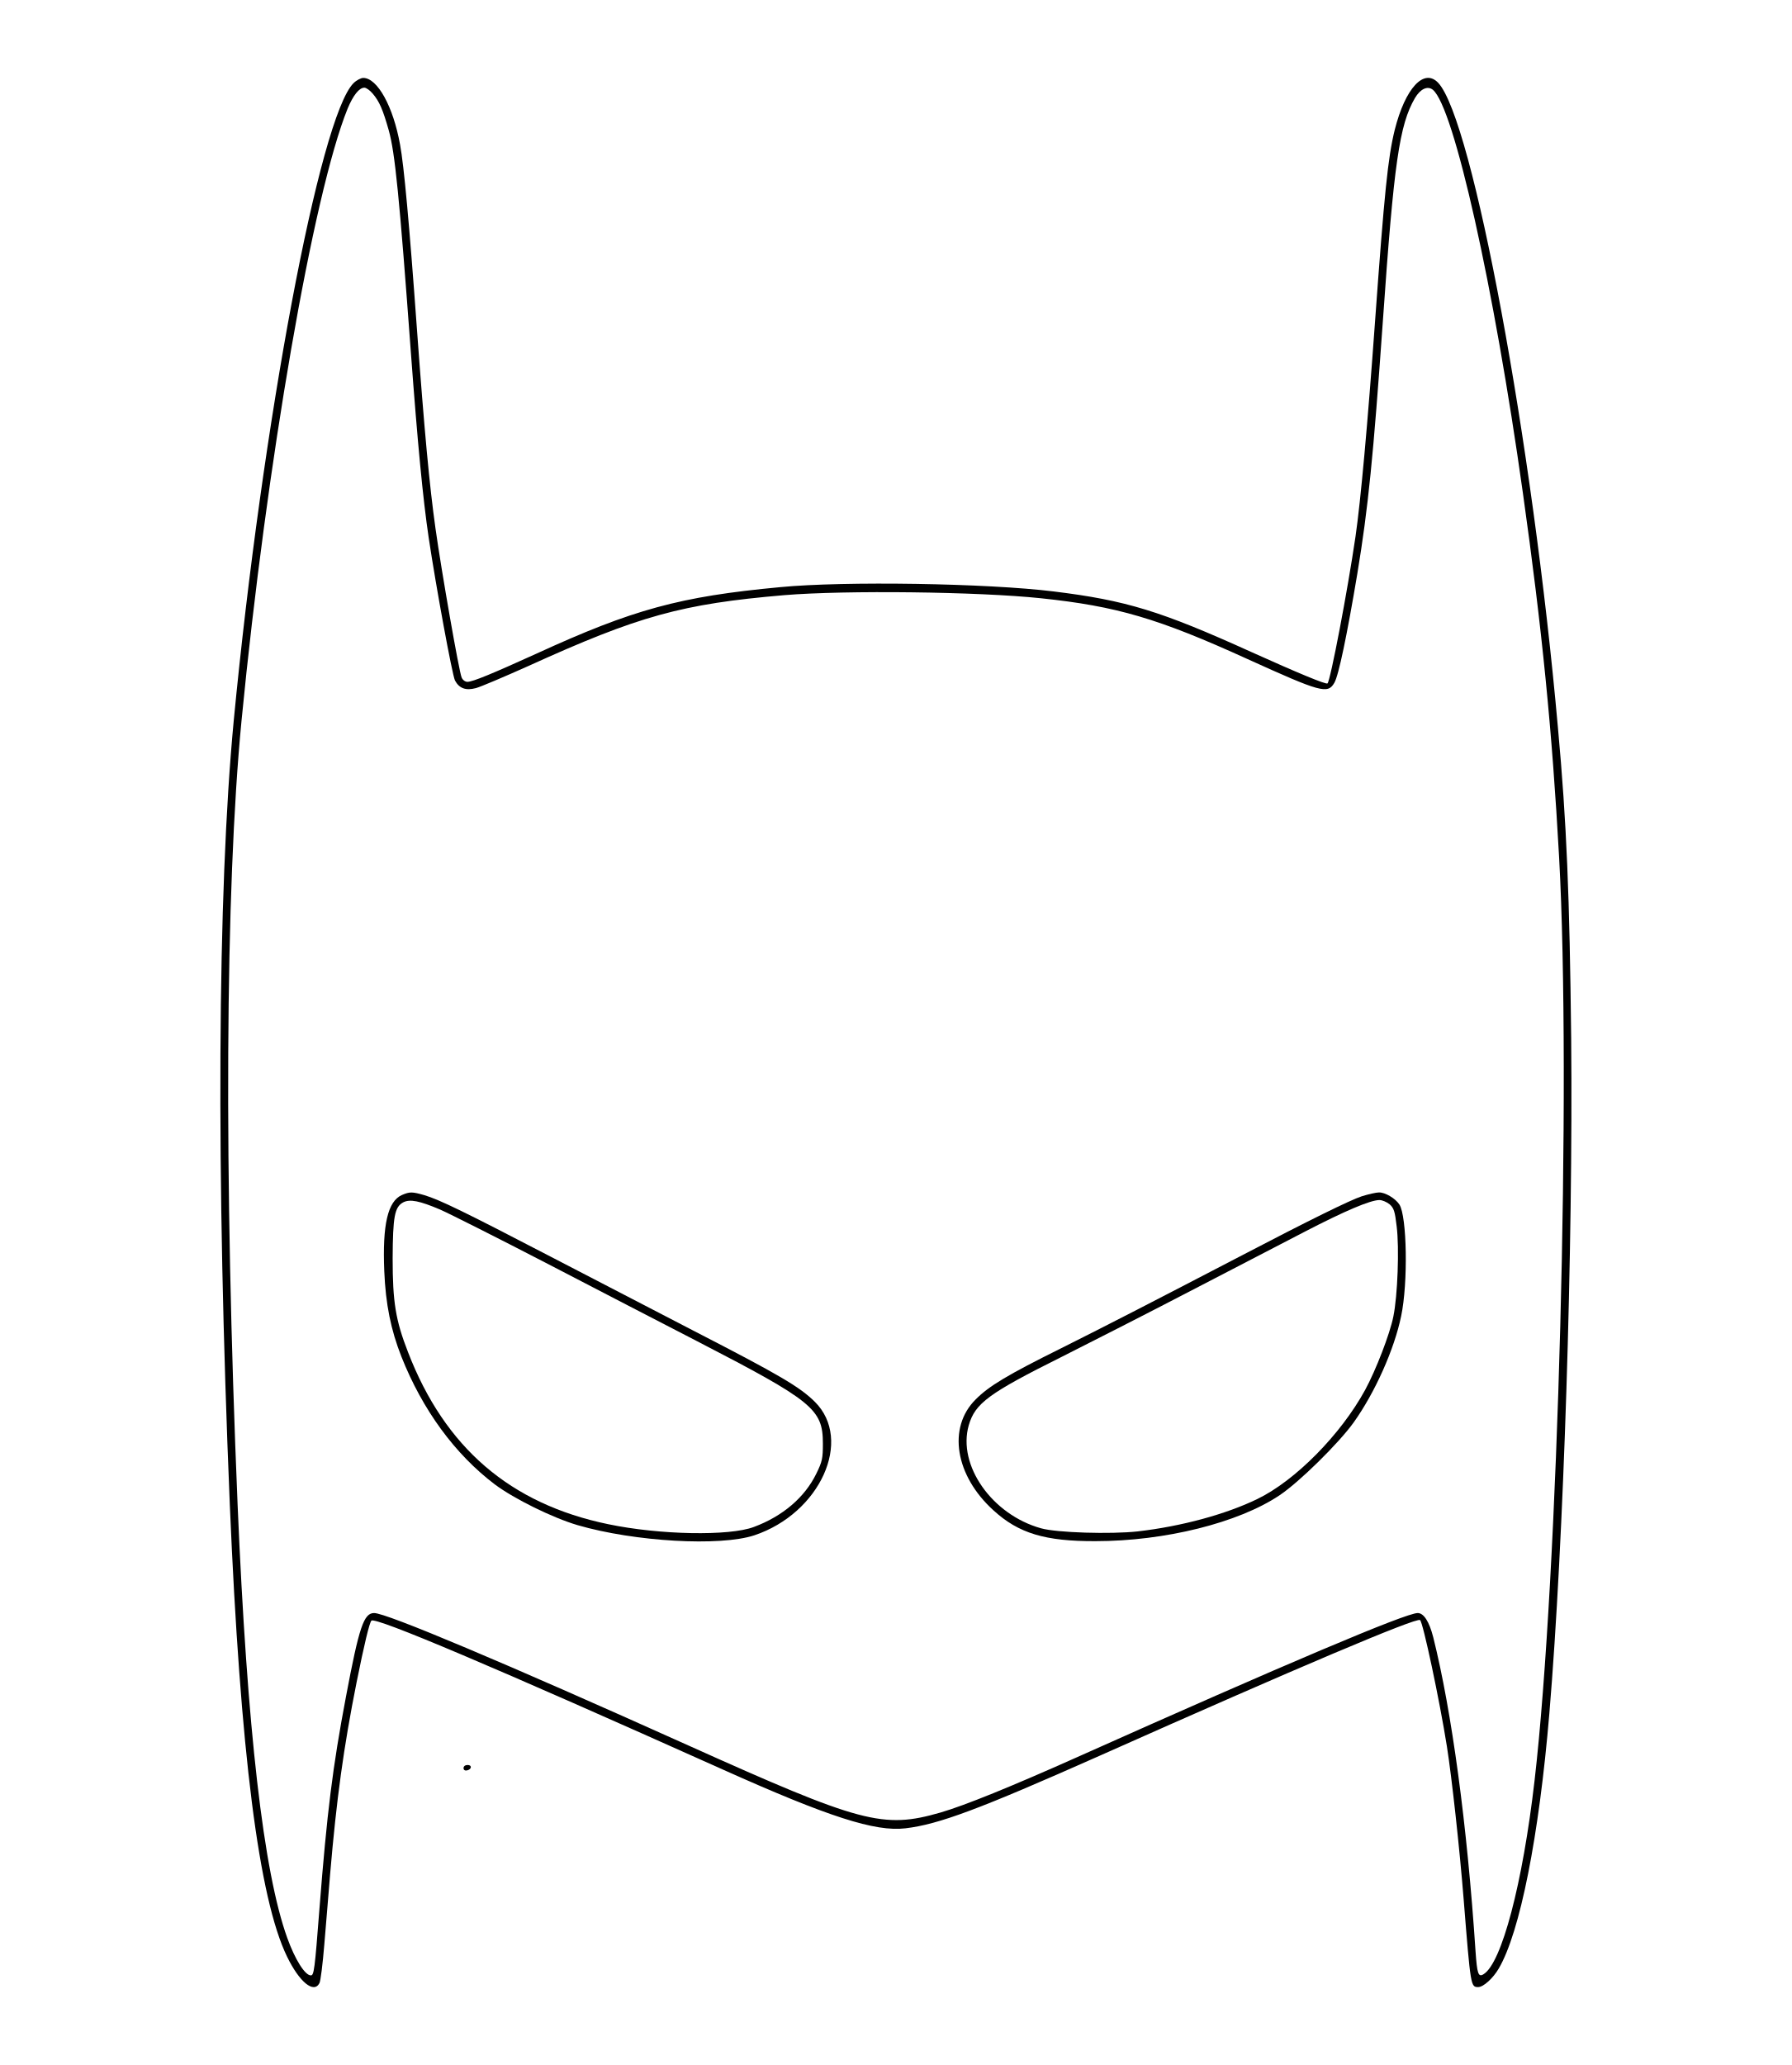
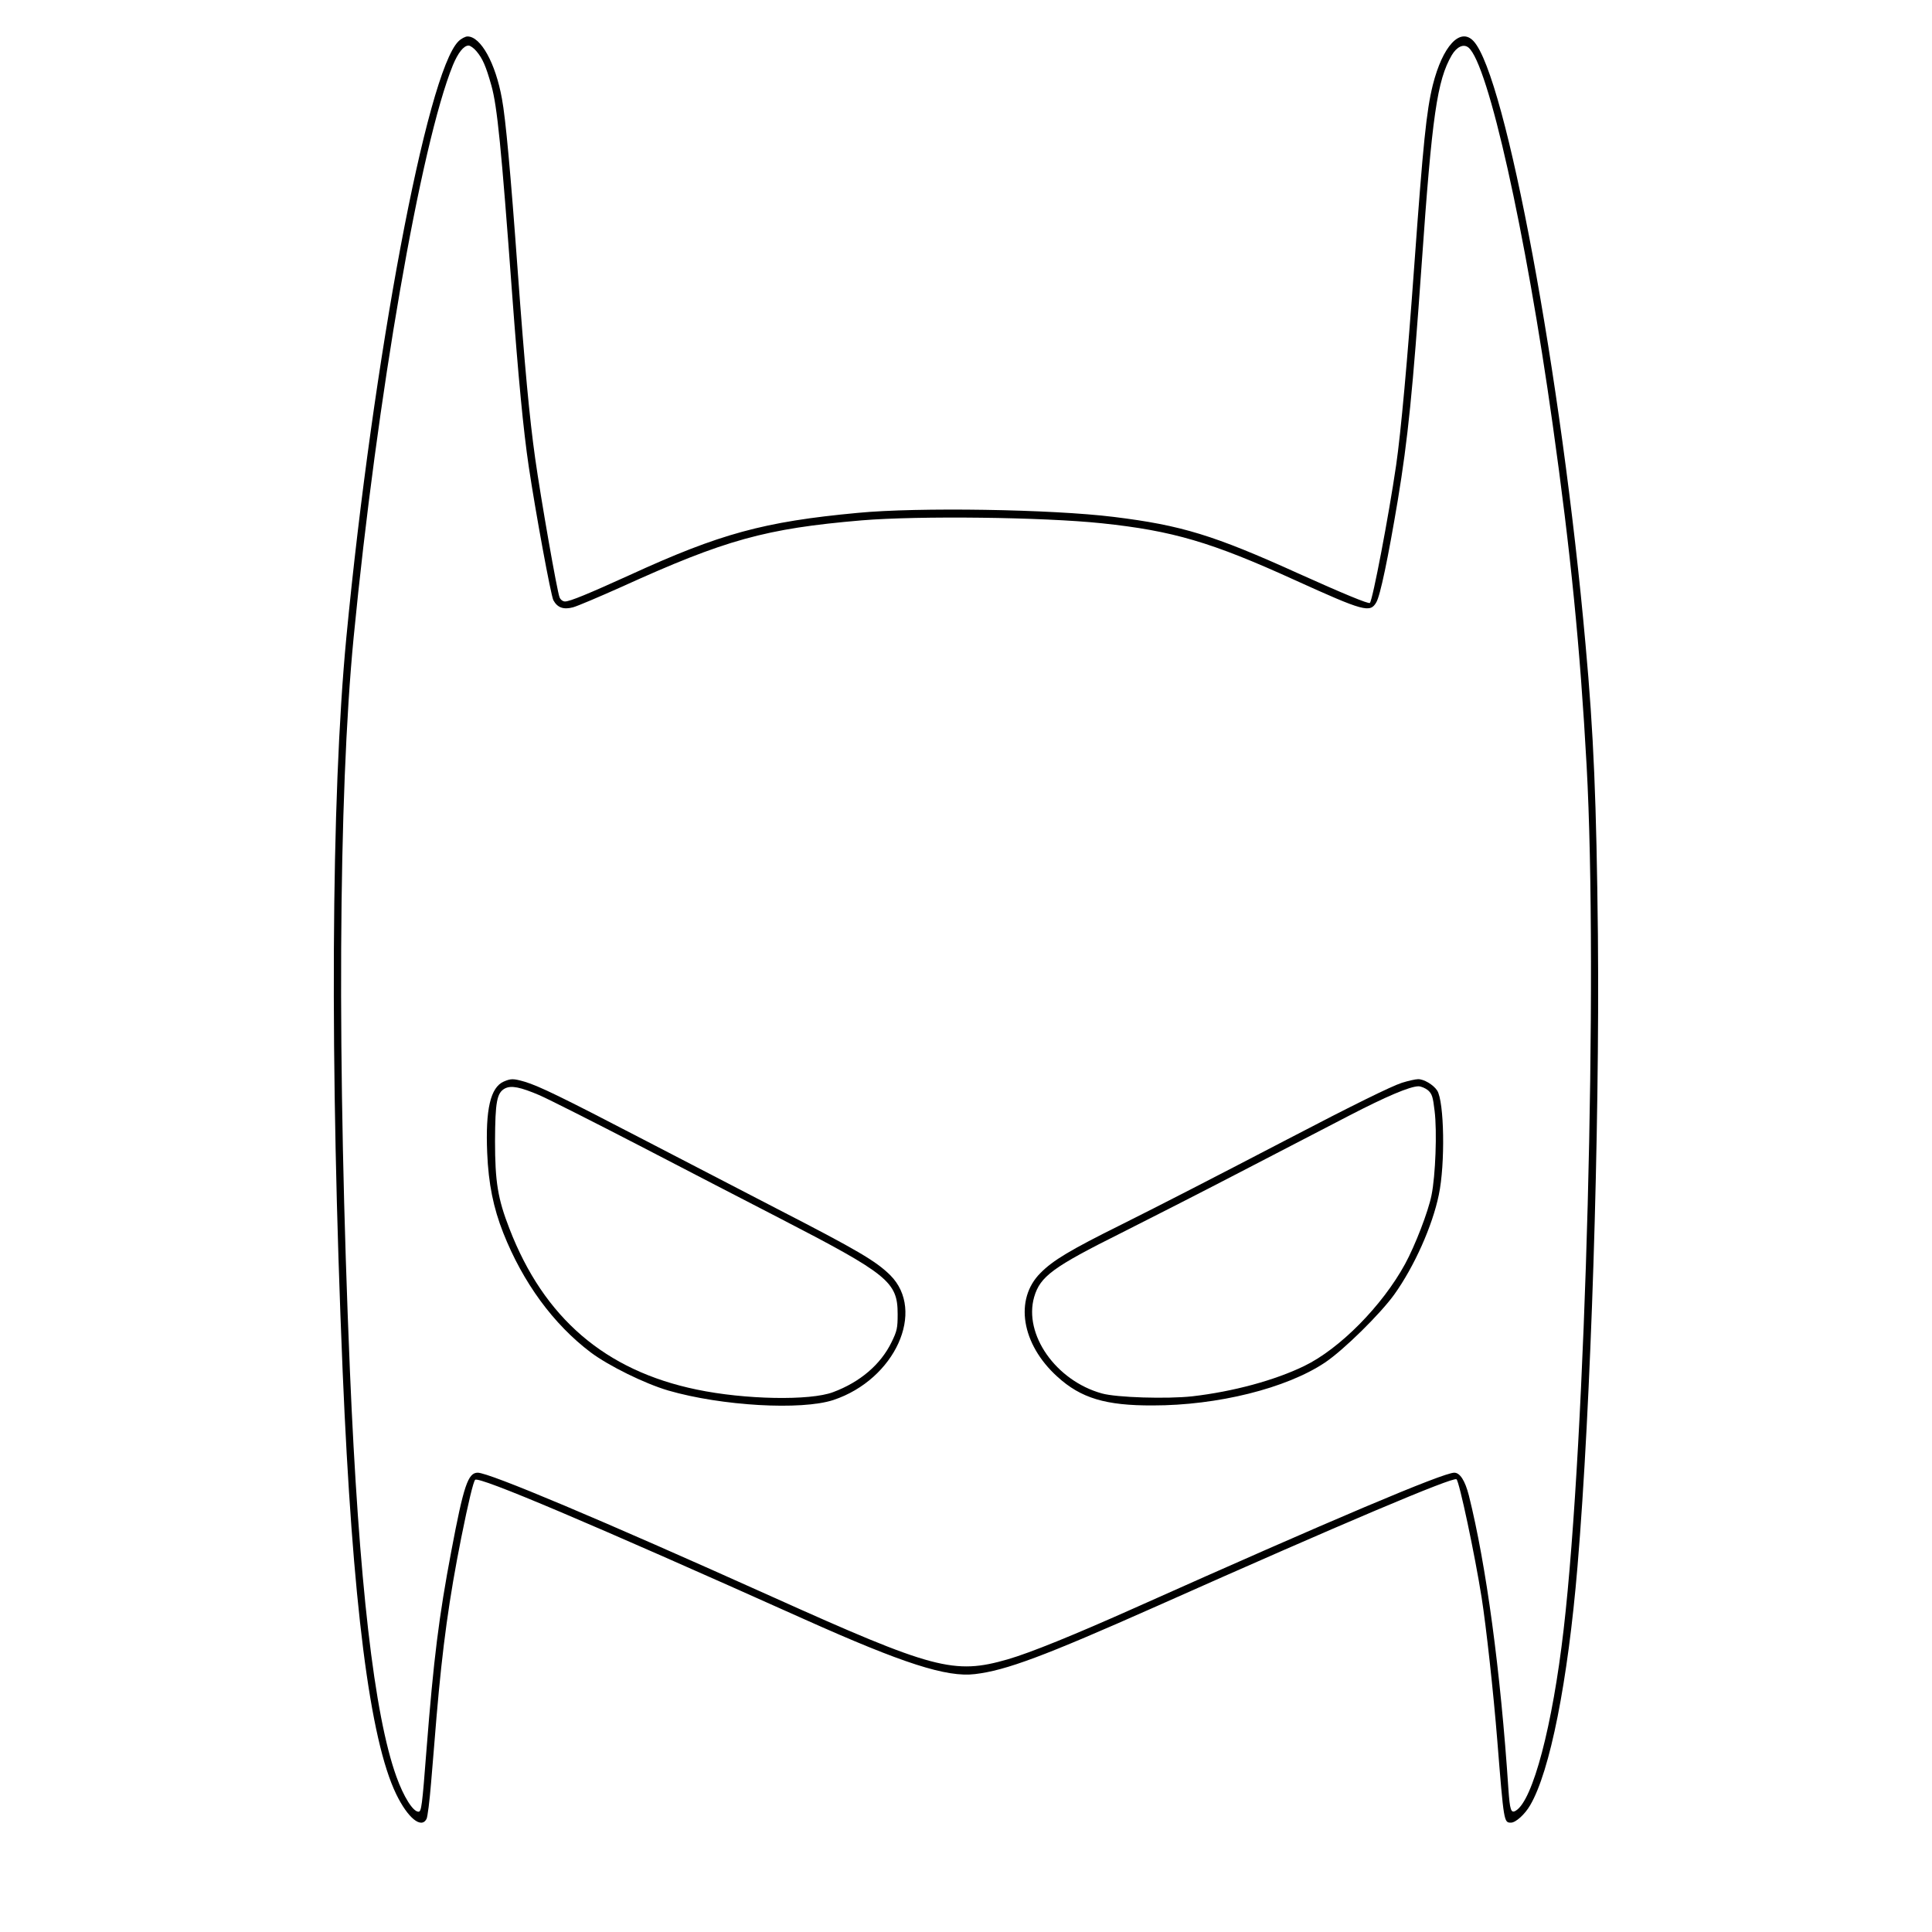
- <svg xmlns="http://www.w3.org/2000/svg" version="1.0" width="920pt" height="1060pt" viewBox="0 0 920 1060" preserveAspectRatio="xMidYMid meet">
-   <g transform="translate(0,1060) scale(0.1,-0.1)" fill="#000000" stroke="none">
+ <svg xmlns="http://www.w3.org/2000/svg" version="1.0" width="1060pt" height="1060pt" viewBox="0 0 1060 1060" preserveAspectRatio="xMidYMid meet">
+   <g transform="translate(70,1040) scale(0.1,-0.1)" fill="#000000" stroke="none">
    <path fill="#000000" d="M1815 10173 c-173 -172 -468 -1743 -615 -3273 -84 -883 -91 -2328 -20 -4025 54 -1271 149 -2021 294 -2319 63 -130 137 -191 166 -136 6 10 17 99 25 197 8 98 22 261 30 363 33 387 69 649 136 985 39 194 66 306 76 316 21 20 628 -237 1808 -766 538 -241 779 -319 934 -300 170 20 377 97 996 372 1026 457 1625 710 1646 697 15 -9 101 -415 138 -649 25 -159 65 -522 86 -785 36 -449 36 -450 75 -450 26 0 76 45 105 95 109 185 207 678 260 1310 74 881 122 2392 112 3465 -8 731 -23 1103 -68 1595 -131 1471 -438 3119 -614 3309 -73 79 -170 -26 -224 -241 -35 -142 -53 -321 -101 -983 -38 -528 -74 -923 -100 -1102 -41 -281 -129 -741 -144 -756 -7 -7 -151 53 -391 161 -466 211 -642 265 -1015 311 -339 42 -1074 54 -1405 22 -514 -48 -755 -114 -1250 -341 -227 -103 -328 -145 -355 -145 -12 0 -25 10 -30 23 -13 30 -103 543 -134 764 -31 221 -57 498 -96 1033 -38 526 -66 832 -86 938 -35 195 -116 342 -189 342 -12 0 -35 -12 -50 -27z m99 -54 c34 -40 52 -82 82 -188 32 -115 54 -332 114 -1146 34 -457 61 -743 91 -945 38 -254 121 -705 135 -733 22 -41 56 -53 108 -39 23 6 143 57 266 112 570 259 790 320 1317 365 314 26 995 18 1318 -16 389 -41 601 -103 1060 -312 377 -171 412 -181 446 -122 22 37 65 244 118 560 56 339 82 600 131 1295 57 817 85 1009 165 1147 28 47 65 64 92 42 108 -90 313 -1006 462 -2069 99 -704 150 -1219 186 -1870 63 -1144 -5 -3698 -126 -4740 -61 -529 -169 -938 -262 -994 -27 -17 -33 3 -41 117 -43 650 -122 1232 -217 1612 -21 82 -49 125 -80 125 -61 0 -673 -259 -1749 -740 -338 -151 -577 -248 -701 -284 -295 -85 -407 -55 -1294 344 -945 425 -1551 680 -1614 680 -53 0 -77 -70 -145 -431 -68 -359 -97 -591 -136 -1089 -24 -312 -28 -340 -44 -340 -30 0 -81 81 -121 192 -122 338 -206 1067 -255 2223 -71 1695 -64 3155 20 4025 129 1325 368 2707 545 3143 28 67 59 107 86 107 9 0 29 -14 43 -31z" />
    <path fill="#000000" d="M2064 4466 c-73 -32 -101 -152 -91 -391 7 -170 34 -302 88 -439 108 -273 275 -501 480 -656 99 -74 296 -171 425 -209 293 -85 731 -110 907 -52 338 113 508 489 311 685 -78 77 -178 136 -619 363 -176 91 -507 263 -735 381 -452 235 -572 293 -651 317 -63 18 -75 18 -115 1z m196 -75 c50 -22 298 -147 553 -279 254 -132 598 -310 763 -395 598 -309 649 -350 649 -527 0 -76 -3 -92 -34 -155 -59 -121 -172 -218 -320 -273 -126 -48 -485 -41 -748 14 -503 104 -839 393 -1028 883 -64 164 -79 258 -79 481 1 215 10 264 54 288 35 18 84 8 190 -37z" />
    <path fill="#000000" d="M6991 4459 c-58 -19 -268 -122 -626 -309 -436 -227 -681 -353 -915 -470 -278 -138 -373 -195 -441 -264 -145 -144 -105 -391 92 -569 129 -118 265 -159 524 -158 356 0 733 94 944 235 102 68 304 267 381 374 110 154 209 376 244 546 36 170 30 513 -9 573 -21 32 -74 63 -105 62 -14 0 -54 -9 -89 -20z m144 -41 c22 -20 27 -36 36 -113 14 -111 5 -356 -17 -463 -18 -90 -90 -276 -145 -377 -125 -229 -359 -466 -554 -560 -161 -78 -388 -140 -614 -166 -137 -15 -415 -7 -496 16 -252 70 -430 324 -371 529 33 113 102 164 481 353 143 72 438 222 655 335 217 113 484 251 592 307 203 105 332 160 380 161 15 0 38 -10 53 -22z" />
-     <path fill="#000000" d="M2380 1524 c0 -9 7 -14 17 -12 25 5 28 28 4 28 -12 0 -21 -6 -21 -16z" />
  </g>
</svg>
